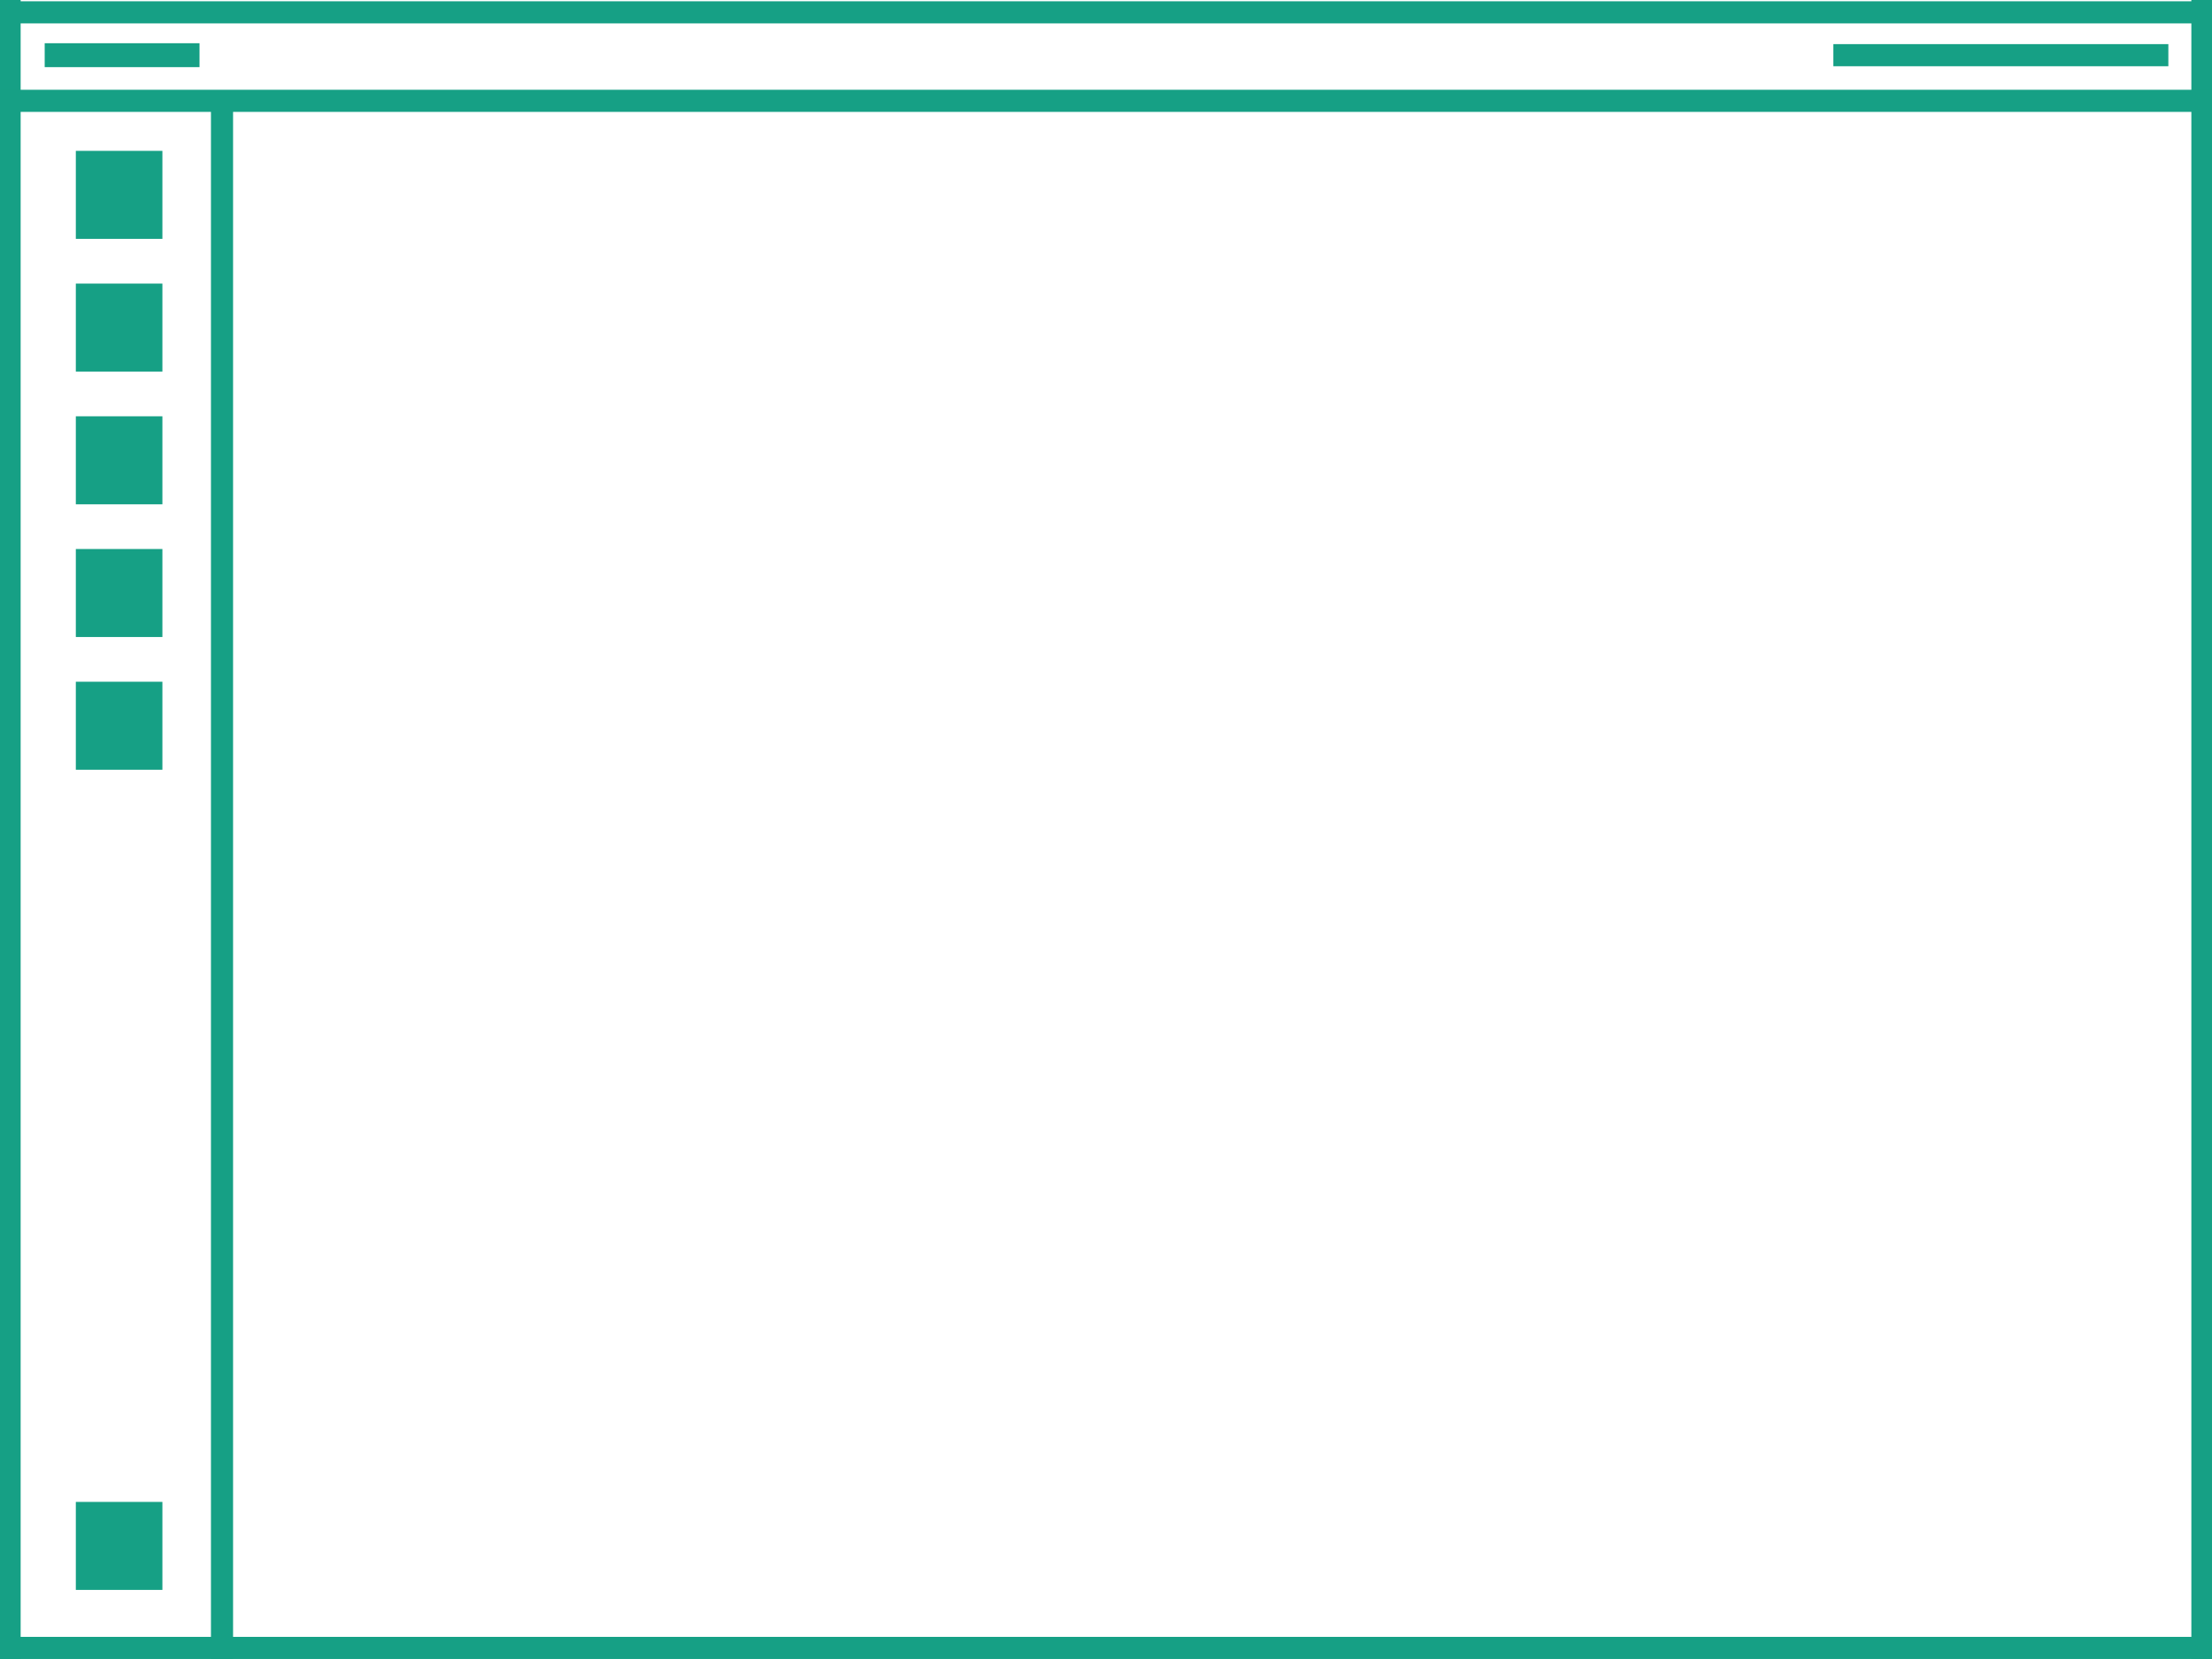
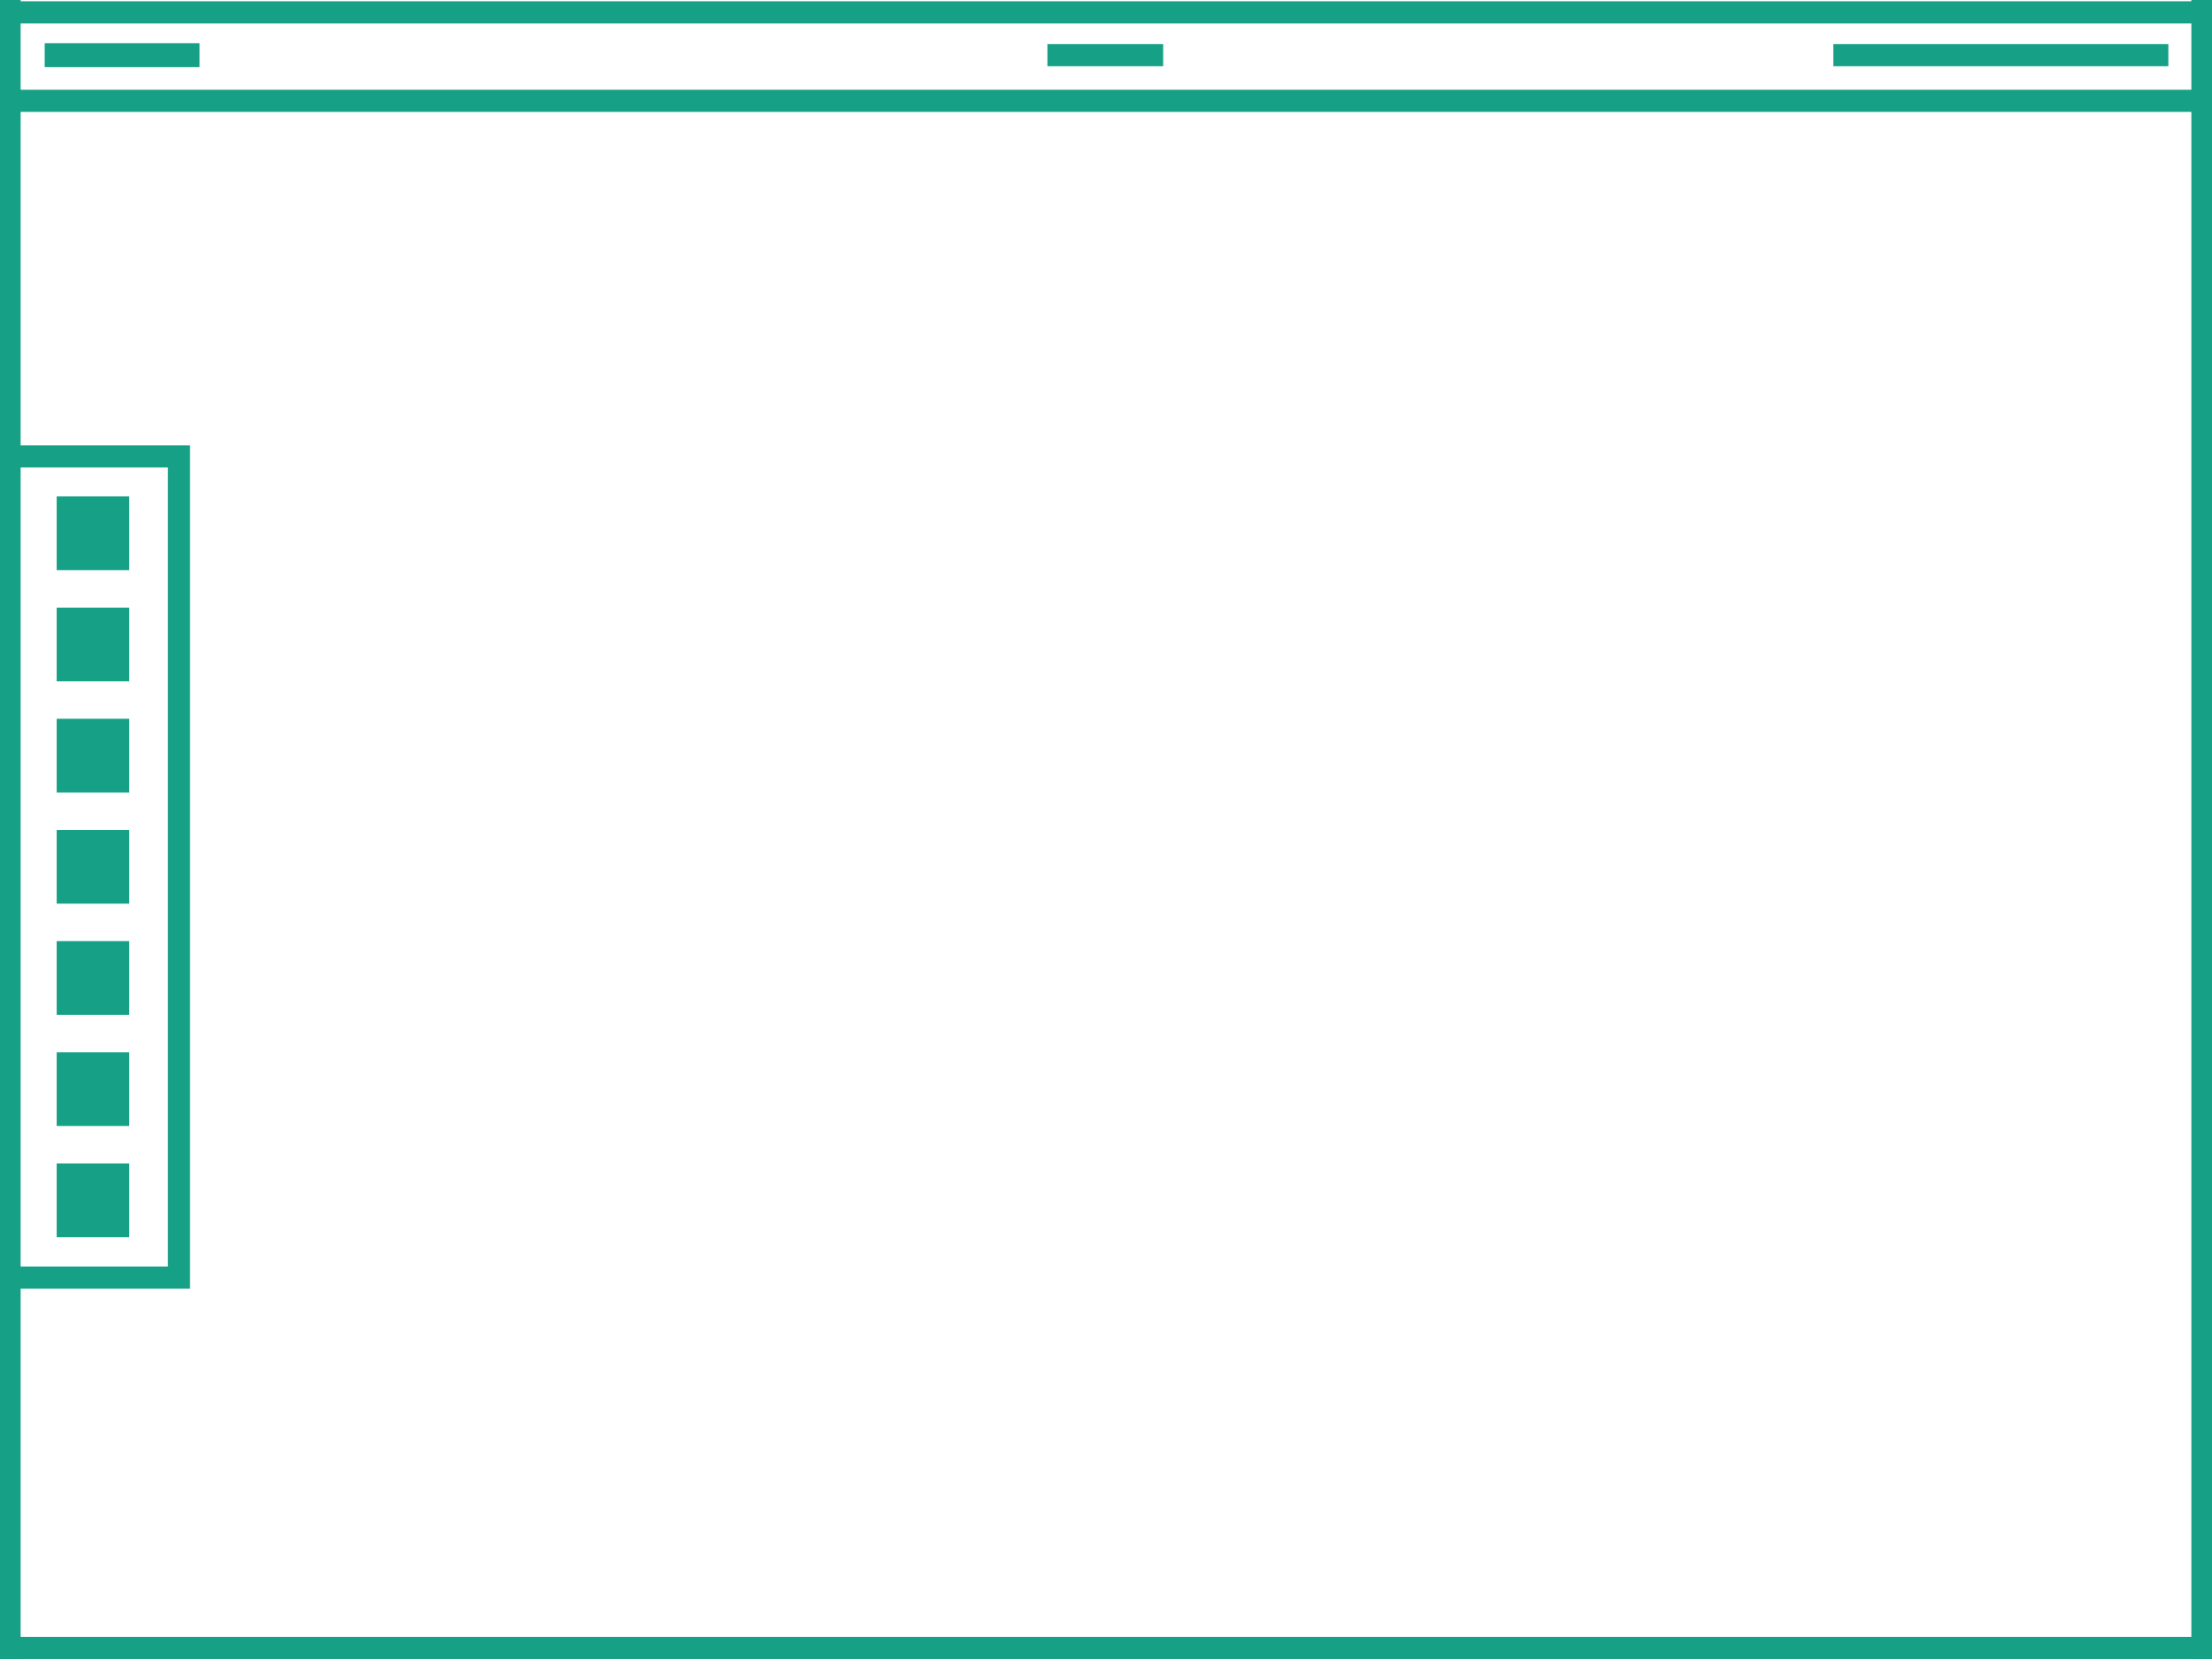
<svg xmlns="http://www.w3.org/2000/svg" width="200" height="150" viewBox="0 0 52.917 39.688" version="1.1" id="svg8">
  <defs id="defs2" />
  <path id="path967" d="M 4.9999992e-7,0.295 H 52.917" style="fill:none;stroke:#16a085;stroke-width:0.529;stroke-linecap:butt;stroke-linejoin:miter;stroke-miterlimit:4;stroke-dasharray:none;stroke-opacity:1" />
  <path style="fill:none;stroke:#16a085;stroke-width:0.529;stroke-linecap:butt;stroke-linejoin:miter;stroke-miterlimit:4;stroke-dasharray:none;stroke-opacity:1" d="M 0,39.423 H 52.917" id="path969" />
  <path id="path971" d="M 0.229,0 V 39.688" style="fill:none;stroke:#16a085;stroke-width:0.529;stroke-linecap:butt;stroke-linejoin:miter;stroke-miterlimit:4;stroke-dasharray:none;stroke-opacity:1" />
  <path style="opacity:1;fill:none;stroke:#16a085;stroke-width:0.572;stroke-linecap:butt;stroke-linejoin:miter;stroke-miterlimit:4;stroke-dasharray:none;stroke-opacity:1" d="M 1.069,1.32 H 4.773" id="path973" />
  <path style="fill:none;stroke:#16a085;stroke-width:0.529;stroke-linecap:butt;stroke-linejoin:miter;stroke-miterlimit:4;stroke-dasharray:none;stroke-opacity:1" d="M 52.688,0 V 39.688" id="path975" />
  <path id="path988" d="m 43.859,1.32 h 8.014" style="opacity:1;fill:none;stroke:#16a085;stroke-width:0.529;stroke-linecap:butt;stroke-linejoin:miter;stroke-miterlimit:4;stroke-dasharray:none;stroke-opacity:1" />
  <path style="fill:none;stroke:#16a085;stroke-width:0.529;stroke-linecap:butt;stroke-linejoin:miter;stroke-miterlimit:4;stroke-dasharray:none;stroke-opacity:1" d="M 4.9999992e-7,2.412 H 52.917" id="path992" />
-   <rect y="16.309" x="1.814" height="2.105" width="2.071" id="rect994" style="opacity:1;fill:#16a085;fill-opacity:1;stroke:none;stroke-width:0.529;stroke-linecap:round;stroke-linejoin:bevel;stroke-miterlimit:4;stroke-dasharray:none;stroke-dashoffset:10.63;stroke-opacity:1;paint-order:stroke fill markers" />
-   <rect style="opacity:1;fill:#16a085;fill-opacity:1;stroke:none;stroke-width:0.529;stroke-linecap:round;stroke-linejoin:bevel;stroke-miterlimit:4;stroke-dasharray:none;stroke-dashoffset:10.63;stroke-opacity:1;paint-order:stroke fill markers" id="rect996" width="2.071" height="2.105" x="1.814" y="13.134" />
-   <rect y="9.959" x="1.814" height="2.105" width="2.071" id="rect998" style="opacity:1;fill:#16a085;fill-opacity:1;stroke:none;stroke-width:0.529;stroke-linecap:round;stroke-linejoin:bevel;stroke-miterlimit:4;stroke-dasharray:none;stroke-dashoffset:10.63;stroke-opacity:1;paint-order:stroke fill markers" />
-   <rect style="opacity:1;fill:#16a085;fill-opacity:1;stroke:none;stroke-width:0.529;stroke-linecap:round;stroke-linejoin:bevel;stroke-miterlimit:4;stroke-dasharray:none;stroke-dashoffset:10.63;stroke-opacity:1;paint-order:stroke fill markers" id="rect1000" width="2.071" height="2.105" x="1.814" y="6.784" />
-   <rect y="3.609" x="1.814" height="2.105" width="2.071" id="rect1002" style="opacity:1;fill:#16a085;fill-opacity:1;stroke:none;stroke-width:0.529;stroke-linecap:round;stroke-linejoin:bevel;stroke-miterlimit:4;stroke-dasharray:none;stroke-dashoffset:10.63;stroke-opacity:1;paint-order:stroke fill markers" />
-   <path style="fill:none;stroke:#16a085;stroke-width:0.529;stroke-linecap:butt;stroke-linejoin:miter;stroke-miterlimit:4;stroke-dasharray:none;stroke-opacity:1" d="M 5.311,2.48 V 39.688" id="path2697" />
-   <rect style="opacity:1;fill:#16a085;fill-opacity:1;stroke:none;stroke-width:0.529;stroke-linecap:round;stroke-linejoin:bevel;stroke-miterlimit:4;stroke-dasharray:none;stroke-dashoffset:10.63;stroke-opacity:1;paint-order:stroke fill markers" id="rect2701" width="2.071" height="2.105" x="1.814" y="35.93" />
+   <path id="path990" d="m 25.057,1.32 h 2.769" style="opacity:1;fill:none;stroke:#16a085;stroke-width:0.529;stroke-linecap:butt;stroke-linejoin:miter;stroke-miterlimit:4;stroke-dasharray:none;stroke-opacity:1" />
+   <rect y="27.833" x="1.356" height="1.763" width="1.735" id="rect994-3" style="opacity:1;fill:#16a085;fill-opacity:1;stroke:none;stroke-width:0.443;stroke-linecap:round;stroke-linejoin:bevel;stroke-miterlimit:4;stroke-dasharray:none;stroke-dashoffset:10.63;stroke-opacity:1;paint-order:stroke fill markers" />
+   <rect style="opacity:1;fill:#16a085;fill-opacity:1;stroke:none;stroke-width:0.443;stroke-linecap:round;stroke-linejoin:bevel;stroke-miterlimit:4;stroke-dasharray:none;stroke-dashoffset:10.63;stroke-opacity:1;paint-order:stroke fill markers" id="rect996-6" width="1.735" height="1.763" x="1.356" y="25.174" />
+   <rect y="22.514" x="1.356" height="1.763" width="1.735" id="rect998-7" style="opacity:1;fill:#16a085;fill-opacity:1;stroke:none;stroke-width:0.443;stroke-linecap:round;stroke-linejoin:bevel;stroke-miterlimit:4;stroke-dasharray:none;stroke-dashoffset:10.63;stroke-opacity:1;paint-order:stroke fill markers" />
+   <rect style="opacity:1;fill:#16a085;fill-opacity:1;stroke:none;stroke-width:0.443;stroke-linecap:round;stroke-linejoin:bevel;stroke-miterlimit:4;stroke-dasharray:none;stroke-dashoffset:10.63;stroke-opacity:1;paint-order:stroke fill markers" id="rect1000-5" width="1.735" height="1.763" x="1.356" y="19.855" />
+   <rect y="17.195" x="1.356" height="1.763" width="1.735" id="rect1002-3" style="opacity:1;fill:#16a085;fill-opacity:1;stroke:none;stroke-width:0.443;stroke-linecap:round;stroke-linejoin:bevel;stroke-miterlimit:4;stroke-dasharray:none;stroke-dashoffset:10.63;stroke-opacity:1;paint-order:stroke fill markers" />
+   <path id="path1004" d="M 0.434,10.919 H 4.281 V 30.565 H 0.334" style="fill:none;stroke:#16a085;stroke-width:0.529;stroke-linecap:butt;stroke-linejoin:miter;stroke-miterlimit:4;stroke-dasharray:none;stroke-opacity:1" />
+   <rect style="opacity:1;fill:#16a085;fill-opacity:1;stroke:none;stroke-width:0.443;stroke-linecap:round;stroke-linejoin:bevel;stroke-miterlimit:4;stroke-dasharray:none;stroke-dashoffset:10.63;stroke-opacity:1;paint-order:stroke fill markers" id="rect846" width="1.735" height="1.763" x="1.356" y="14.536" />
+   <rect y="11.876" x="1.356" height="1.763" width="1.735" id="rect850" style="opacity:1;fill:#16a085;fill-opacity:1;stroke:none;stroke-width:0.443;stroke-linecap:round;stroke-linejoin:bevel;stroke-miterlimit:4;stroke-dasharray:none;stroke-dashoffset:10.63;stroke-opacity:1;paint-order:stroke fill markers" />
</svg>
